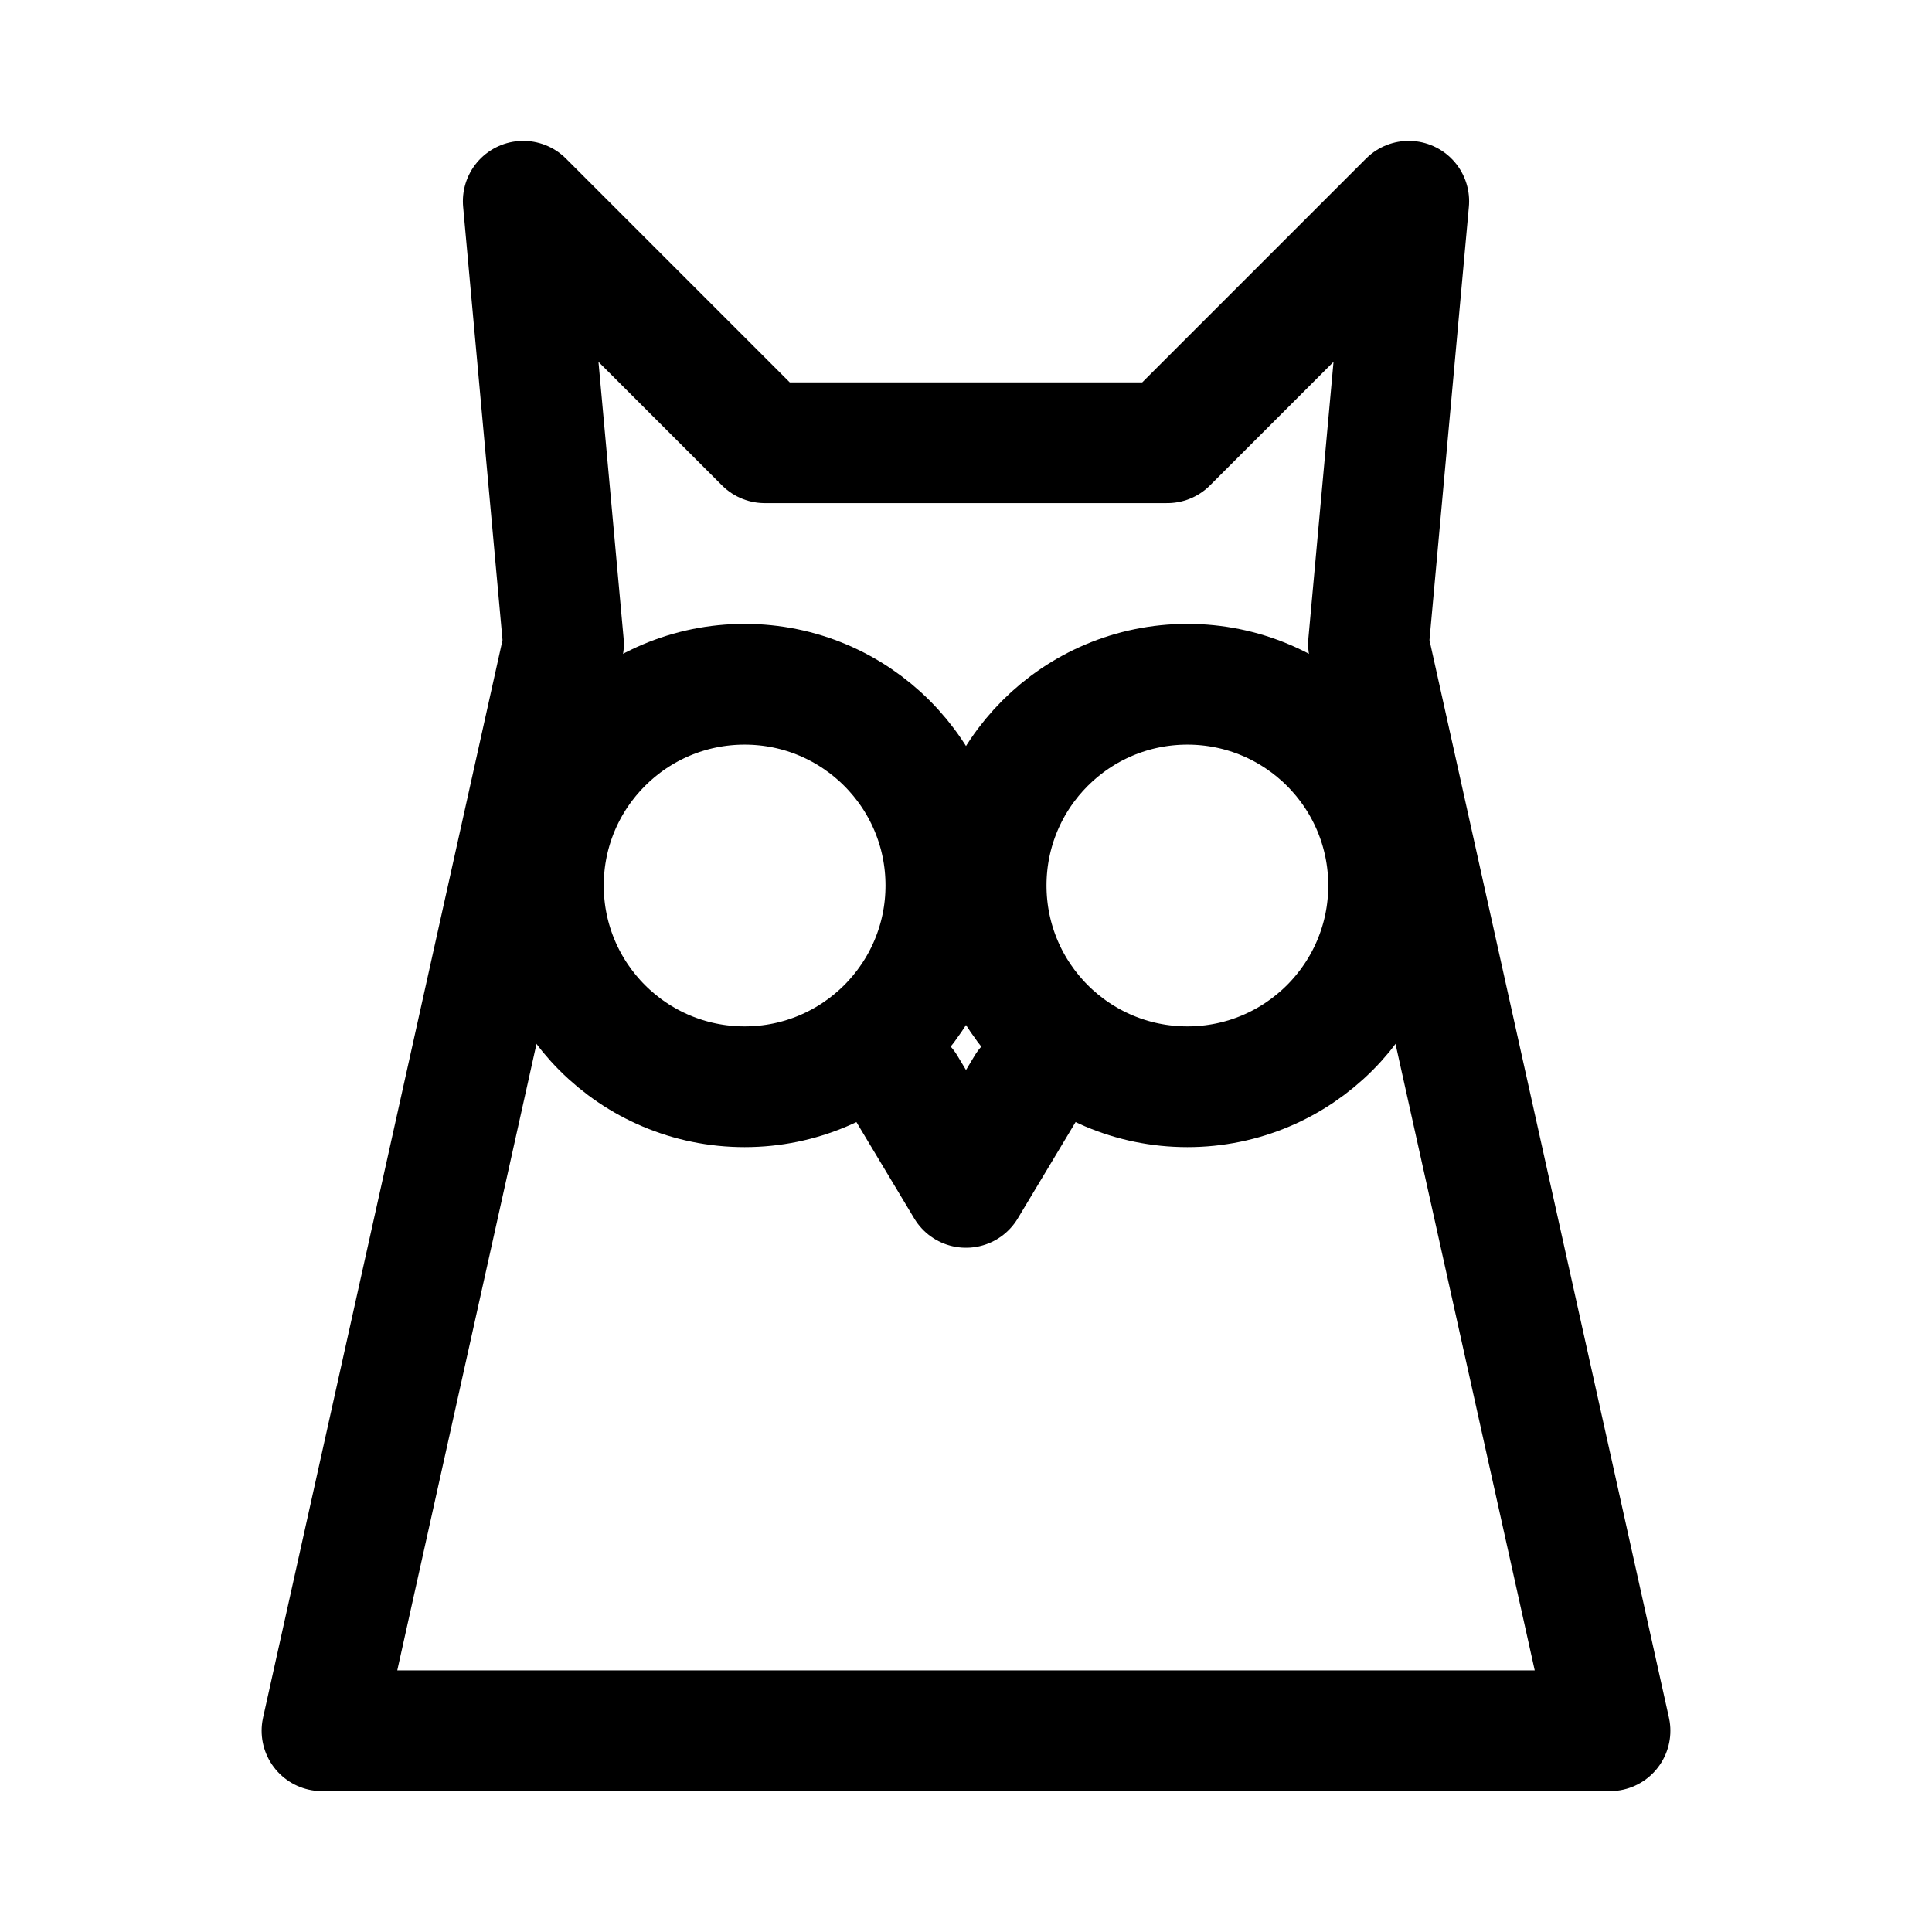
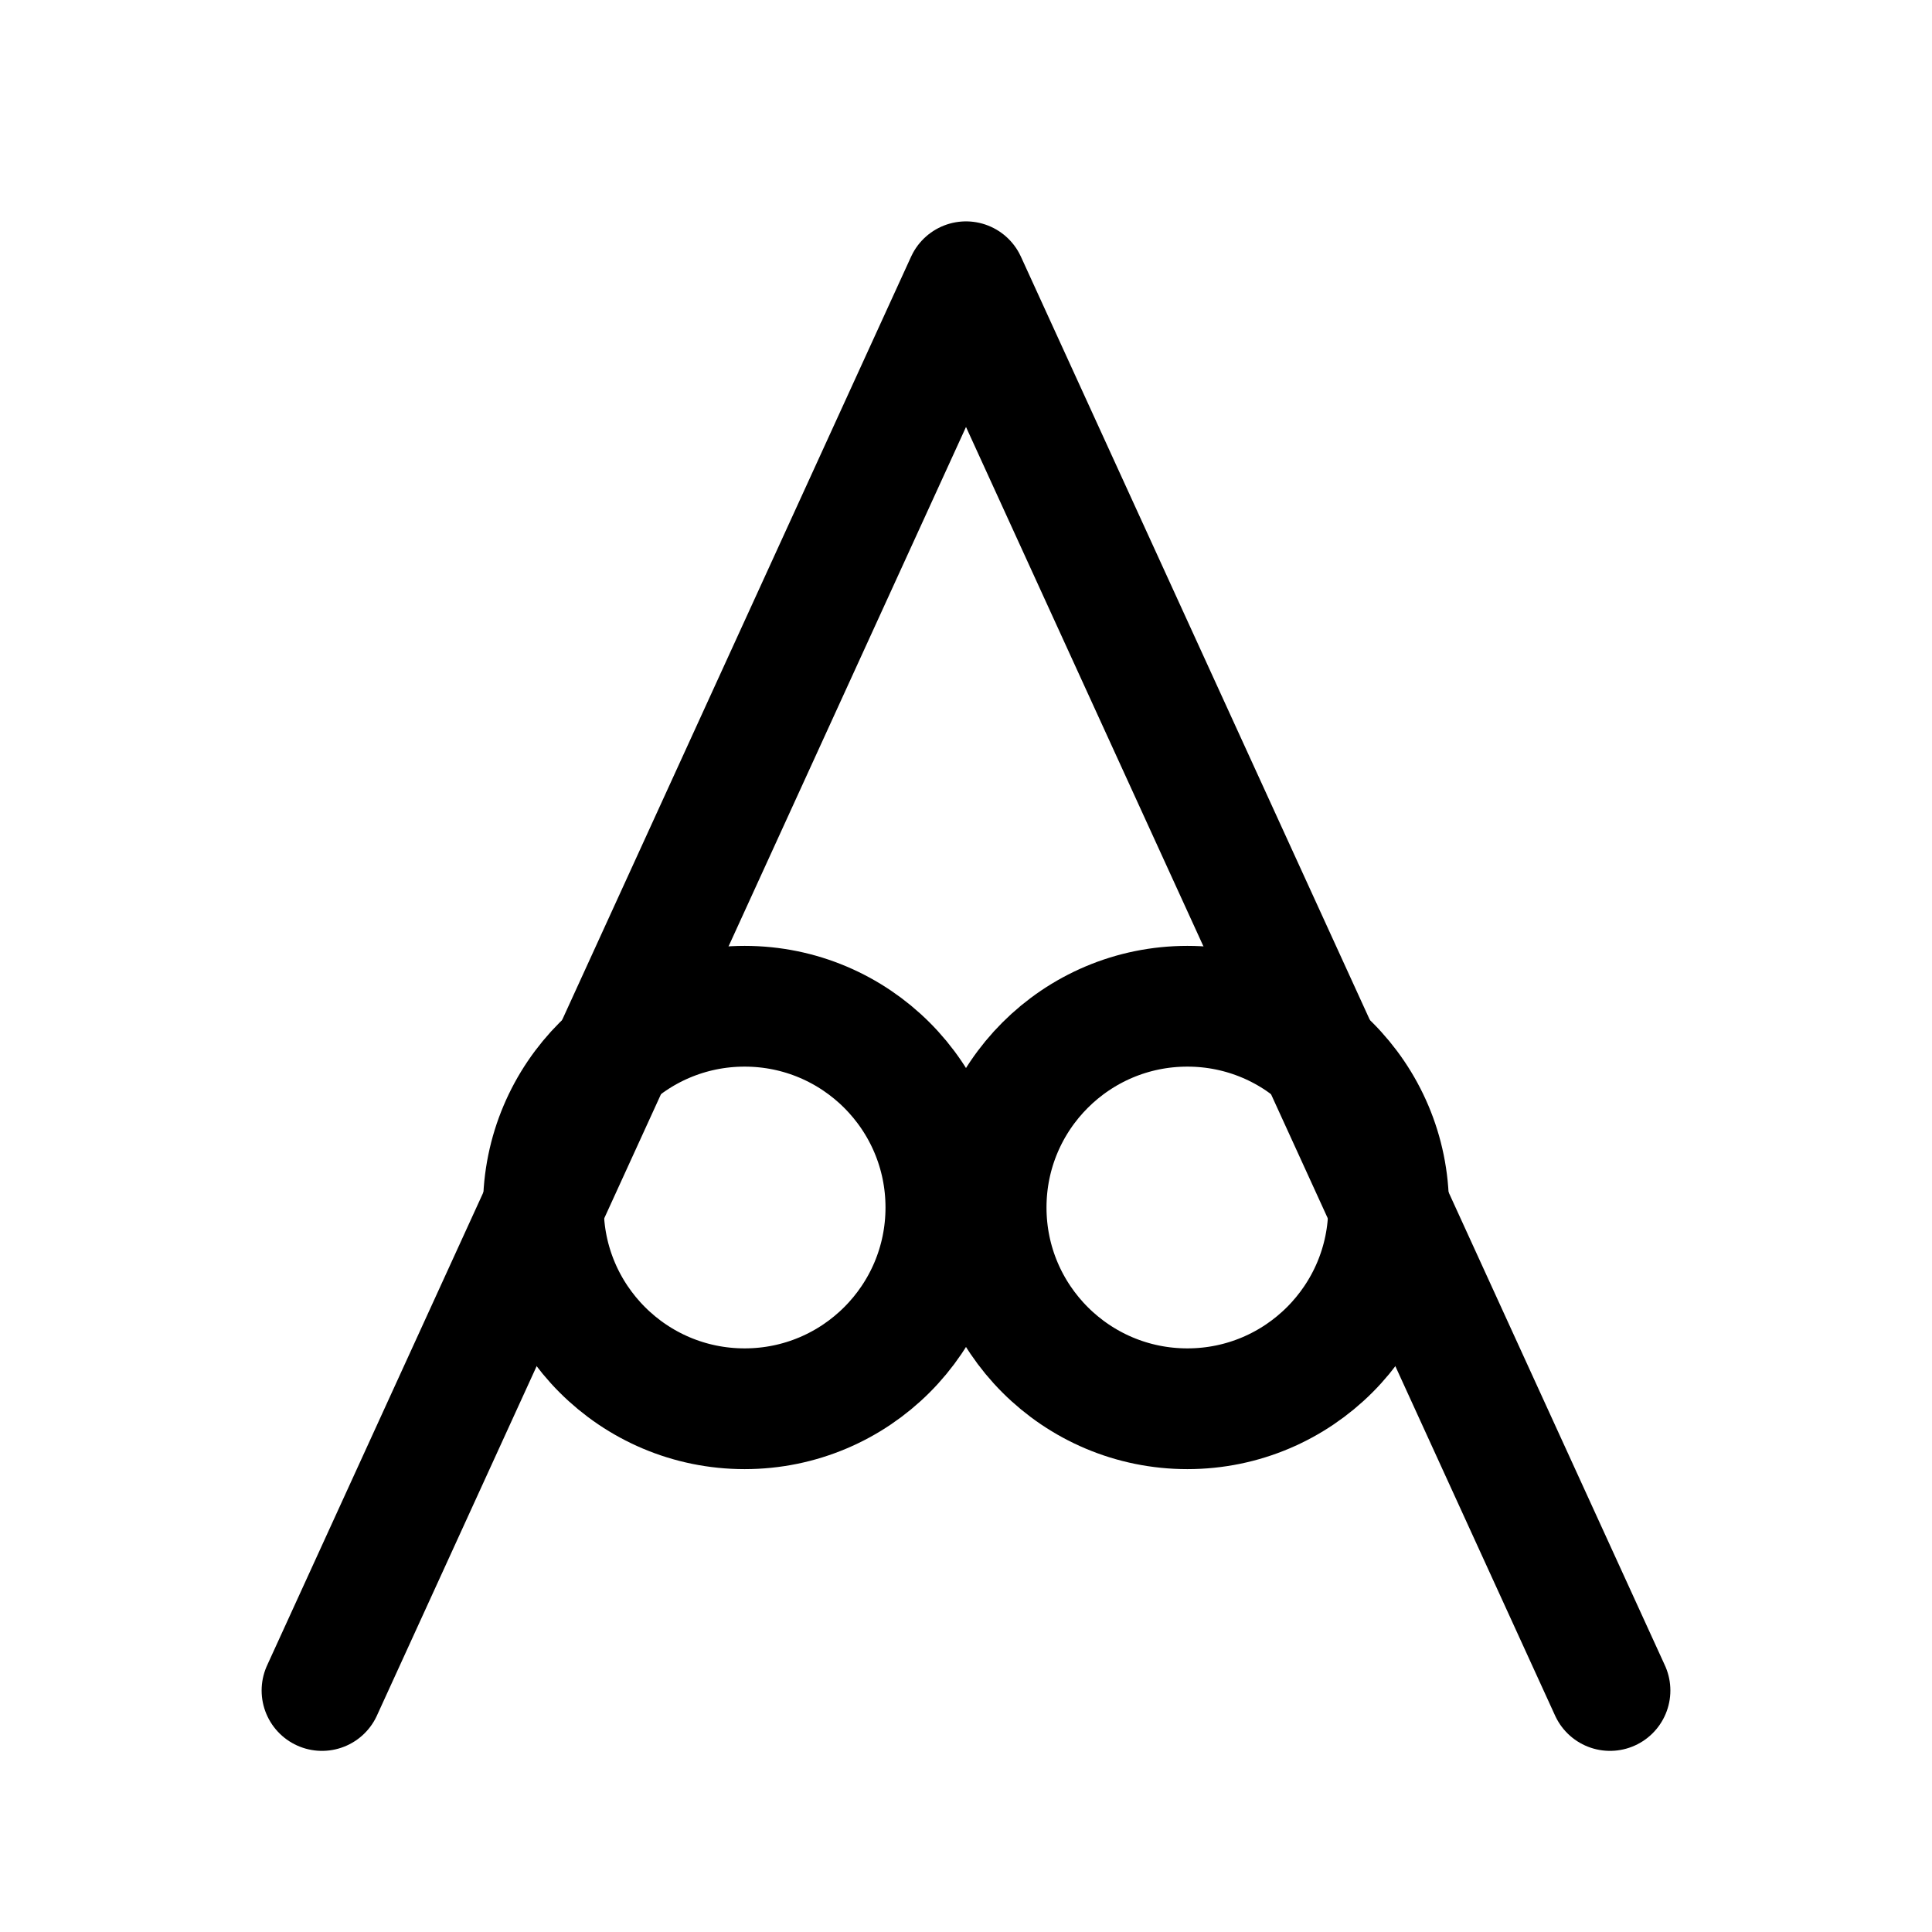
<svg xmlns="http://www.w3.org/2000/svg" viewBox="0 0 48 48">
  <g fill="none" stroke="currentColor" stroke-width="3" stroke-linecap="round" stroke-linejoin="round">
-     <path d="M13 5 L19 11 L29 11 L35 5 L34 16 L40 43 L8 43 L14 16 Z" />
-     <path d="M22.5 27 L24 29.5 L25.5 27" />
-     <circle cx="18.5" cy="22" r="5" />
-     <circle cx="29.5" cy="22" r="5" />
+     <path d="M8 42 L24 7 L40 42" />
+     <circle cx="18.5" cy="30" r="5" />
+     <circle cx="29.5" cy="30" r="5" />
  </g>
</svg>
